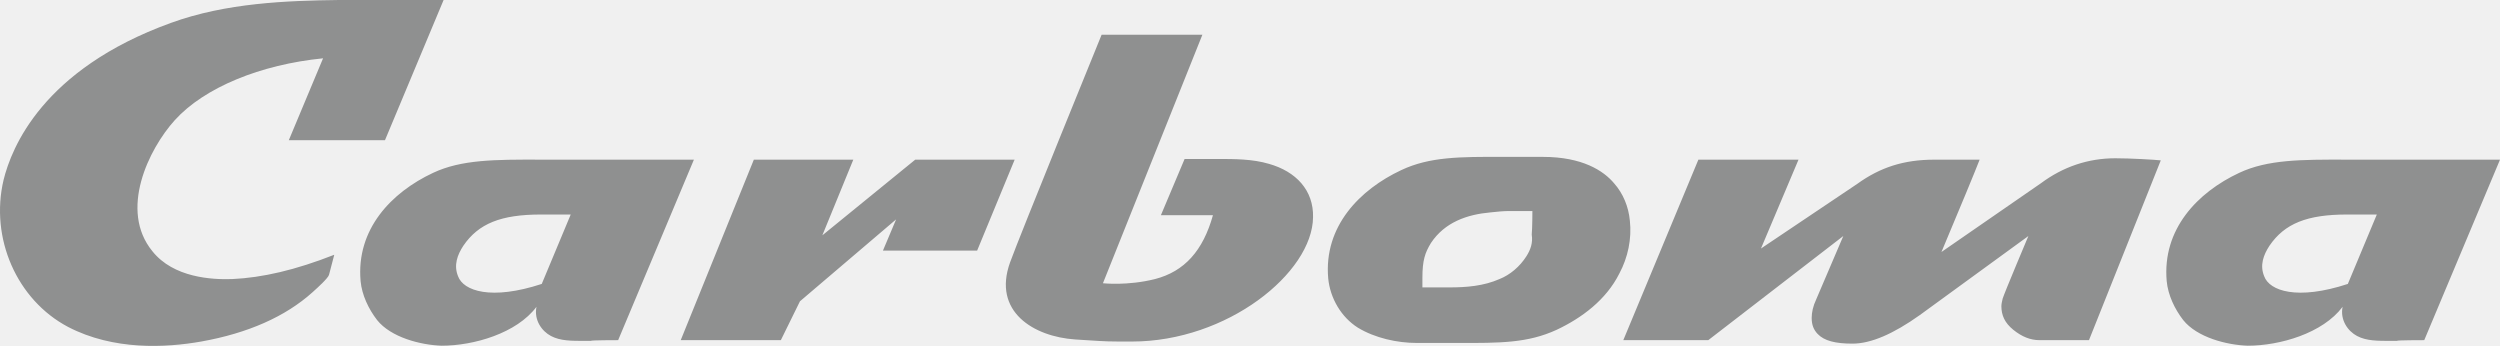
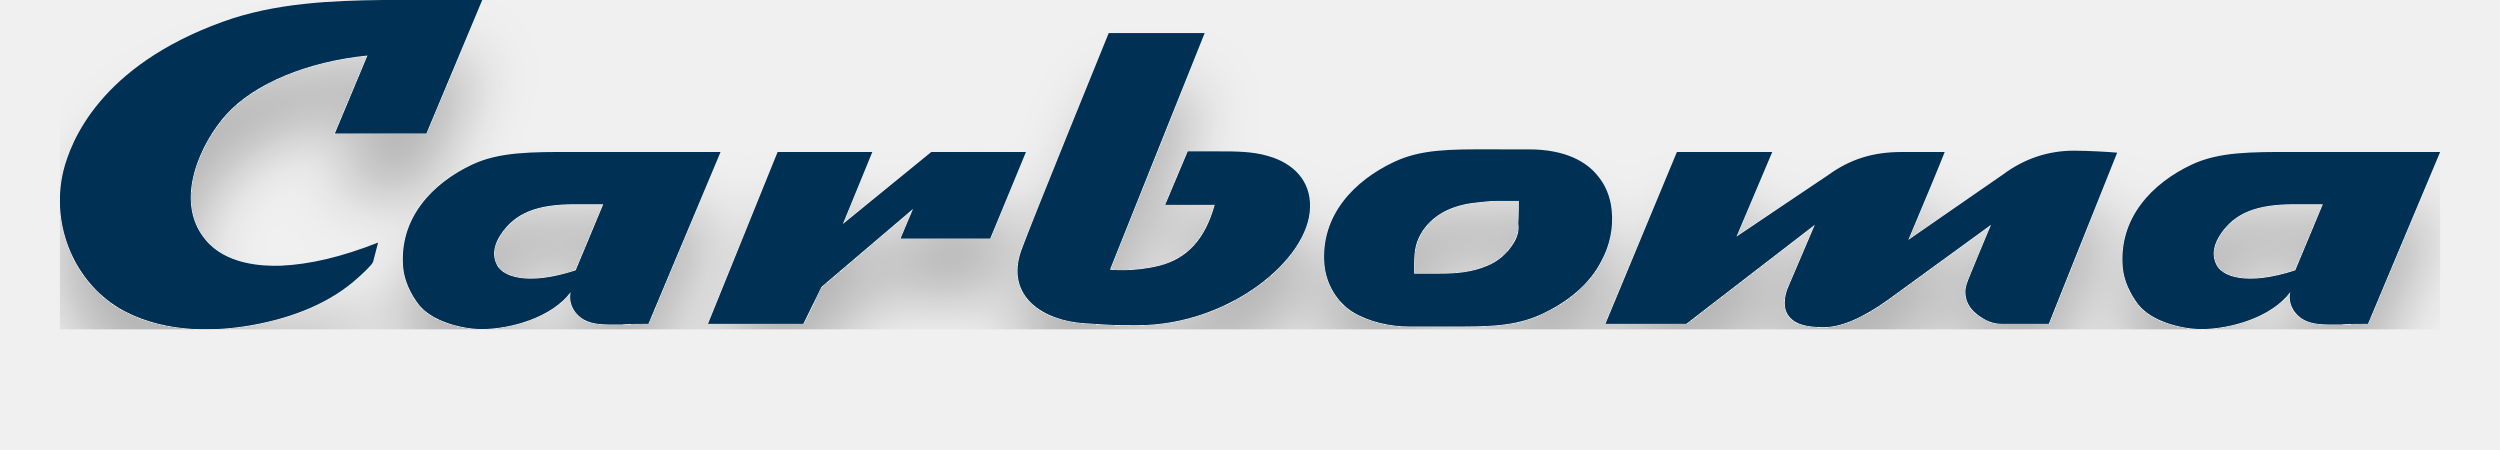
- <svg xmlns="http://www.w3.org/2000/svg" width="159" height="22" viewBox="0 0 159 22" fill="none">
-   <path fill-rule="evenodd" clip-rule="evenodd" d="M24.484 8.918L28.213 0H21.552C18.242 0.044 14.388 0.177 10.869 1.457C2.7 4.415 0.732 9.404 0.229 11.435C-0.651 15.144 1.067 19.073 4.334 20.795C7.225 22.296 10.534 22.12 12.796 21.722C15.771 21.192 18.159 20.133 19.876 18.587C19.883 18.581 19.911 18.556 19.953 18.517C20.185 18.309 20.853 17.707 20.924 17.484L21.259 16.203C18.787 17.175 16.692 17.66 14.765 17.749C13.467 17.793 11.037 17.66 9.696 15.983C7.56 13.378 9.445 9.492 11.121 7.638C13.006 5.563 16.567 4.106 20.547 3.709L18.368 8.918H24.484ZM80.704 10.42C79.656 10.111 78.525 10.111 77.436 10.111H75.341L73.833 13.687H77.143C76.514 15.938 75.341 17.263 73.456 17.749C71.697 18.19 70.147 18.014 70.147 18.014L76.472 2.208H70.063C70.063 2.208 64.826 15.055 64.24 16.689C63.109 19.824 65.748 21.413 68.387 21.59C68.681 21.608 68.927 21.624 69.139 21.638C70.441 21.722 70.441 21.722 71.99 21.722C78.064 21.722 83.468 17.351 83.51 13.819C83.552 12.097 82.421 10.905 80.704 10.42ZM103.66 14.04C103.577 13.157 103.242 12.318 102.655 11.656C101.985 10.861 100.644 9.978 98.131 9.978H96.371C96.11 9.978 95.856 9.978 95.608 9.977C92.844 9.97 90.931 9.966 89.124 10.817C86.485 12.053 84.181 14.393 84.474 17.704C84.6 18.985 85.312 20.177 86.359 20.839C87.448 21.502 88.873 21.811 90.087 21.811H91.931C92.194 21.811 92.447 21.811 92.693 21.812C95.427 21.818 97.166 21.822 99.01 20.972C100.602 20.221 102.152 19.073 102.99 17.395C103.535 16.38 103.786 15.188 103.66 14.04ZM97.083 16.292C96.665 16.954 96.036 17.484 95.366 17.749C94.36 18.19 93.271 18.279 92.182 18.279H90.465V17.66C90.465 16.557 90.632 16.071 91.009 15.453C91.889 14.128 93.313 13.643 94.779 13.51L94.884 13.499L94.884 13.499L94.884 13.499C95.262 13.459 95.611 13.422 95.994 13.422H97.46C97.46 13.422 97.46 14.482 97.418 14.923C97.502 15.453 97.335 15.894 97.083 16.292ZM129.717 21.634C129.131 21.634 128.586 21.413 128.042 20.972C127.497 20.53 127.288 20.044 127.288 19.471C127.288 19.338 127.33 19.162 127.371 18.985C127.497 18.587 129.005 15.011 129.005 15.011L122.093 20.044C120.417 21.237 118.993 21.855 117.82 21.855C116.731 21.855 116.019 21.678 115.6 21.237C115.348 20.972 115.223 20.663 115.223 20.221C115.223 19.868 115.307 19.471 115.516 19.029L117.234 15.011L108.646 21.634H103.242L108.017 10.155H114.385L111.997 15.806L118.113 11.7C119.58 10.64 121.088 10.155 123.015 10.155H125.905C125.78 10.486 125.418 11.364 125.192 11.912C125.117 12.095 125.057 12.241 125.025 12.318L123.476 16.027L129.801 11.656C131.226 10.596 132.817 10.066 134.535 10.066C135.499 10.066 137.007 10.155 137.426 10.199L132.859 21.634H129.717ZM39.314 21.634L44.132 10.155H35.083C34.823 10.155 34.569 10.154 34.32 10.153L34.319 10.153C31.512 10.147 29.351 10.142 27.542 10.994C24.903 12.23 22.641 14.57 22.934 17.881C23.018 18.764 23.437 19.647 23.982 20.354C24.861 21.457 26.746 21.943 28.087 21.987C30.14 21.987 32.863 21.192 34.119 19.515C33.952 20.354 34.455 21.06 35.041 21.369C35.642 21.686 36.345 21.683 37.27 21.679H37.271H37.271C37.377 21.678 37.485 21.678 37.596 21.678C37.555 21.634 39.23 21.634 39.314 21.634ZM34.455 18.058C31.229 19.117 29.469 18.499 29.134 17.572C28.841 16.866 29.092 16.203 29.469 15.629C30.433 14.217 31.857 13.643 34.413 13.643H36.298L34.455 18.058ZM52.301 14.967L58.208 10.155H64.533L62.146 15.938H56.155L56.993 13.952L50.877 19.162L49.662 21.634H43.294L47.944 10.155H54.27L52.301 14.967ZM159 10.155L154.182 21.634C154.099 21.634 152.381 21.634 152.465 21.678C152.353 21.678 152.244 21.678 152.138 21.679C151.213 21.683 150.511 21.686 149.909 21.369C149.323 21.06 148.82 20.354 148.988 19.515C147.731 21.192 145.008 21.987 142.955 21.987C141.615 21.943 139.73 21.457 138.85 20.354C138.305 19.647 137.886 18.764 137.802 17.881C137.509 14.57 139.771 12.23 142.411 10.994C144.219 10.142 146.38 10.147 149.187 10.153C149.437 10.154 149.691 10.155 149.951 10.155H159ZM144.003 17.572C144.338 18.499 146.097 19.117 149.323 18.058L151.166 13.643H149.281C146.725 13.643 145.301 14.217 144.338 15.629C143.961 16.203 143.709 16.866 144.003 17.572Z" fill="#8F9090" />
+ <svg xmlns="http://www.w3.org/2000/svg" width="167" height="30" viewBox="0 0 167 30" fill="none">
+   <g clip-path="url(#clip0_1526_2794)" filter="url(#filter0_d_1526_2794)">
+     <path fill-rule="evenodd" clip-rule="evenodd" d="M28.484 8.918L32.213 0H25.552C22.242 0.044 18.388 0.177 14.869 1.457C6.7 4.415 4.732 9.404 4.229 11.435C3.349 15.144 5.067 19.073 8.334 20.795C11.225 22.296 14.534 22.12 16.797 21.722C19.771 21.192 22.159 20.133 23.876 18.587C23.883 18.581 23.911 18.556 23.953 18.517C24.185 18.309 24.853 17.707 24.924 17.484L25.259 16.203C22.787 17.175 20.692 17.66 18.765 17.749C17.467 17.793 15.037 17.66 13.697 15.983C11.56 13.378 13.445 9.492 15.121 7.638C17.006 5.563 20.567 4.106 24.547 3.709L22.368 8.918H28.484ZM84.704 10.42C83.656 10.111 82.525 10.111 81.436 10.111H79.341L77.833 13.687H81.143C80.514 15.938 79.341 17.263 77.456 17.749C75.697 18.19 74.147 18.014 74.147 18.014L80.472 2.208H74.063C74.063 2.208 68.826 15.055 68.24 16.689C67.109 19.824 69.748 21.413 72.387 21.59C72.68 21.608 72.925 21.624 73.137 21.638L73.139 21.638C74.441 21.722 74.441 21.722 75.99 21.722C82.064 21.722 87.468 17.351 87.51 13.819C87.552 12.097 86.421 10.905 84.704 10.42ZM107.66 14.04C107.577 13.157 107.242 12.318 106.655 11.656C105.985 10.861 104.644 9.978 102.131 9.978H100.371C100.11 9.978 99.856 9.978 99.608 9.977C96.844 9.97 94.931 9.966 93.124 10.817C90.485 12.053 88.181 14.393 88.474 17.704C88.6 18.985 89.312 20.177 90.359 20.839C91.448 21.502 92.873 21.811 94.087 21.811H95.931C96.194 21.811 96.447 21.811 96.693 21.812C99.427 21.818 101.166 21.822 103.01 20.972C104.602 20.221 106.152 19.073 106.99 17.395C107.535 16.38 107.786 15.188 107.66 14.04ZM101.083 16.292C100.664 16.954 100.036 17.484 99.366 17.749C98.36 18.19 97.271 18.279 96.182 18.279H94.465V17.66C94.465 16.557 94.632 16.071 95.009 15.453C95.889 14.128 97.313 13.643 98.779 13.51L98.884 13.499C99.262 13.459 99.611 13.422 99.994 13.422H101.46C101.46 13.422 101.46 14.482 101.419 14.923C101.502 15.453 101.335 15.894 101.083 16.292ZM133.717 21.634C133.131 21.634 132.586 21.413 132.042 20.972C131.497 20.53 131.288 20.044 131.288 19.471C131.288 19.338 131.33 19.162 131.371 18.985C131.497 18.587 133.005 15.011 133.005 15.011L126.093 20.044C124.417 21.237 122.993 21.855 121.82 21.855C120.731 21.855 120.019 21.678 119.6 21.237C119.348 20.972 119.223 20.663 119.223 20.221C119.223 19.868 119.307 19.471 119.516 19.029L121.234 15.011L112.646 21.634H107.242L112.017 10.155H118.385L115.997 15.806L122.113 11.7C123.58 10.64 125.088 10.155 127.015 10.155H129.905C129.78 10.486 129.418 11.364 129.192 11.912C129.117 12.095 129.057 12.241 129.025 12.318L127.475 16.027L133.801 11.656C135.226 10.596 136.817 10.066 138.535 10.066C139.499 10.066 141.007 10.155 141.426 10.199L136.859 21.634H133.717ZM43.314 21.634L48.132 10.155H39.083C38.823 10.155 38.569 10.154 38.32 10.153L38.319 10.153C35.512 10.147 33.351 10.142 31.542 10.994C28.903 12.23 26.641 14.57 26.934 17.881C27.018 18.764 27.437 19.647 27.982 20.354C28.861 21.457 30.746 21.943 32.087 21.987C34.14 21.987 36.863 21.192 38.119 19.515C37.952 20.354 38.455 21.06 39.041 21.369C39.642 21.686 40.345 21.683 41.27 21.679H41.271C41.376 21.678 41.485 21.678 41.596 21.678C41.555 21.634 43.23 21.634 43.314 21.634ZM38.455 18.058C35.229 19.117 33.469 18.499 33.134 17.572C32.841 16.866 33.092 16.203 33.469 15.629C34.433 14.217 35.857 13.643 38.413 13.643H40.298L38.455 18.058ZM56.301 14.967L62.208 10.155H68.533L66.146 15.938H60.155L60.993 13.952L54.877 19.162L53.662 21.634H47.294L51.944 10.155H58.27L56.301 14.967ZM163 10.155L158.182 21.634C158.099 21.634 156.381 21.634 156.465 21.678C156.353 21.678 156.244 21.678 156.138 21.679C155.213 21.683 154.511 21.686 153.909 21.369C153.323 21.06 152.82 20.354 152.988 19.515C151.731 21.192 149.008 21.987 146.955 21.987C145.615 21.943 143.73 21.457 142.85 20.354C142.305 19.647 141.886 18.764 141.802 17.881C141.509 14.57 143.771 12.23 146.411 10.994C148.219 10.142 150.38 10.147 153.187 10.153C153.437 10.154 153.691 10.155 153.951 10.155H163ZM148.003 17.572C148.338 18.499 150.097 19.117 153.323 18.058L155.166 13.643H153.281C150.725 13.643 149.301 14.217 148.338 15.629C147.961 16.203 147.709 16.866 148.003 17.572Z" fill="#003154" />
+   </g>
+   <defs>
+     <filter id="filter0_d_1526_2794" x="0" y="0" width="167" height="30" filterUnits="userSpaceOnUse" color-interpolation-filters="sRGB">
+       <feFlood flood-opacity="0" result="BackgroundImageFix" />
+       <feColorMatrix in="SourceAlpha" type="matrix" values="0 0 0 0 0 0 0 0 0 0 0 0 0 0 0 0 0 0 127 0" result="hardAlpha" />
+       <feOffset dy="4" />
+       <feGaussianBlur stdDeviation="2" />
+       <feComposite in2="hardAlpha" operator="out" />
+       <feColorMatrix type="matrix" values="0 0 0 0 0 0 0 0 0 0 0 0 0 0 0 0 0 0 0.25 0" />
+       <feBlend mode="normal" in2="BackgroundImageFix" result="effect1_dropShadow_1526_2794" />
+       <feBlend mode="normal" in="SourceGraphic" in2="effect1_dropShadow_1526_2794" result="shape" />
+     </filter>
+     <clipPath id="clip0_1526_2794">
+       <rect width="159" height="22" fill="white" transform="translate(4)" />
+     </clipPath>
+   </defs>
</svg>
